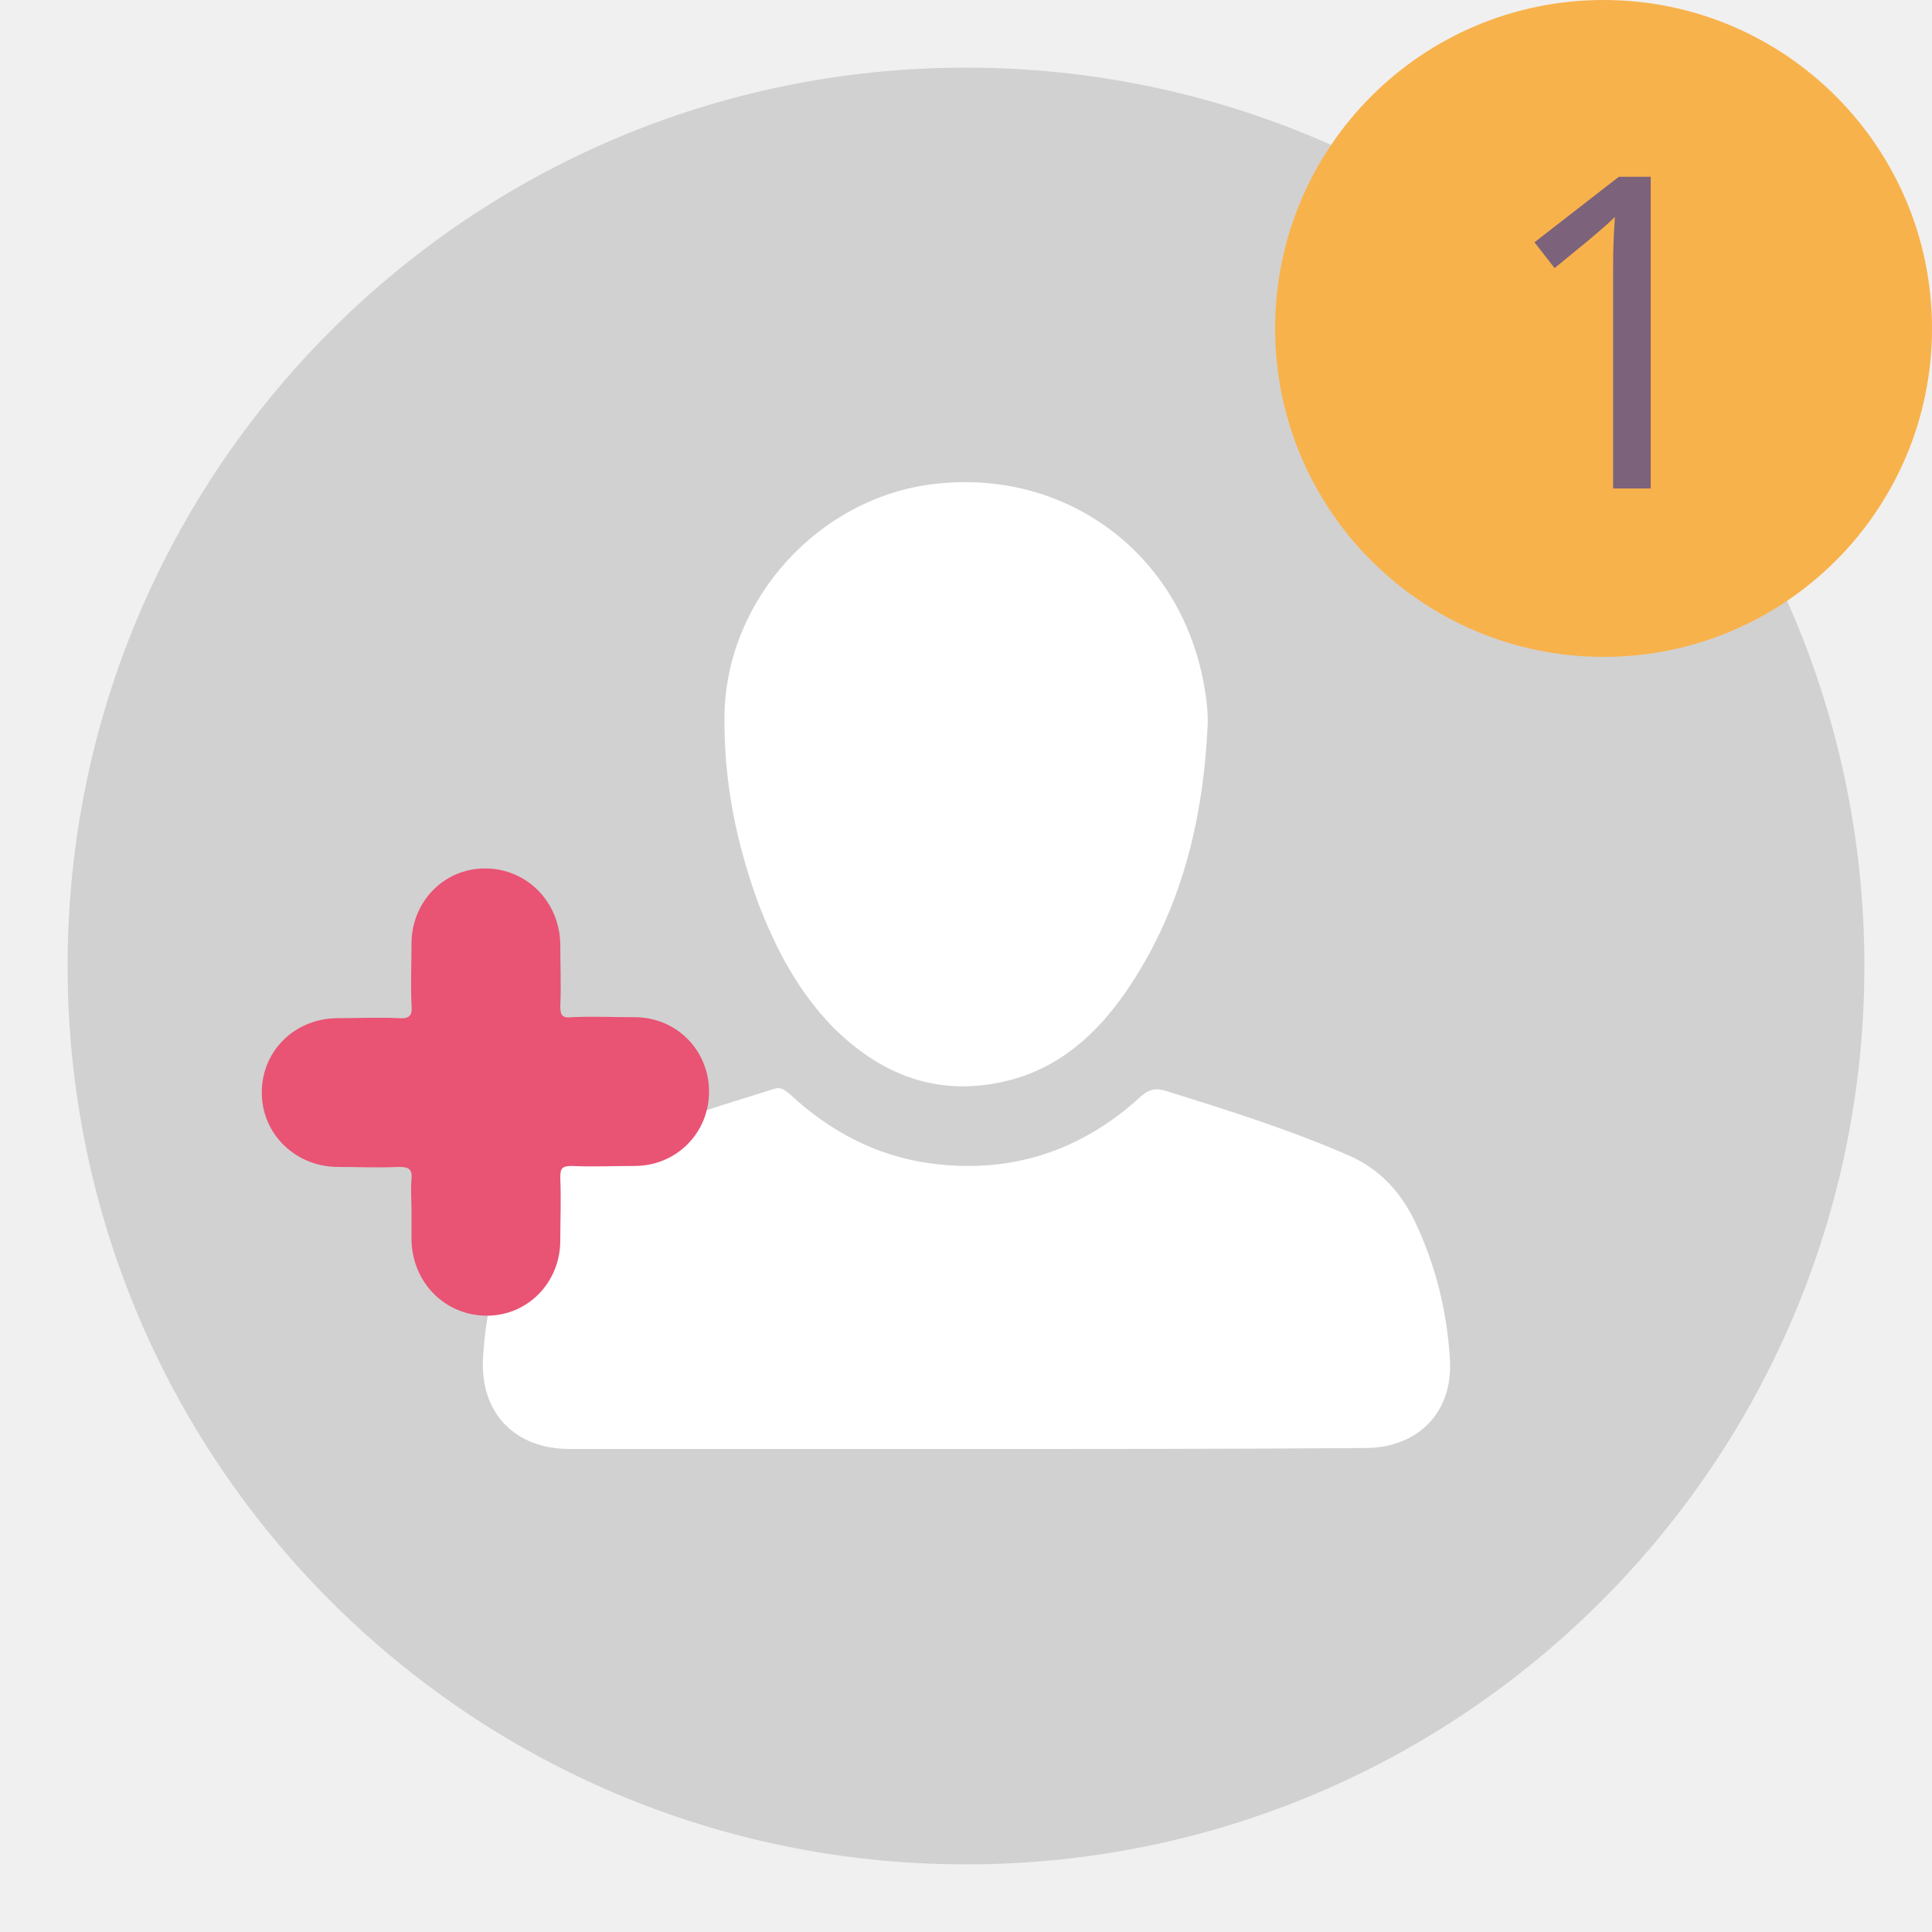
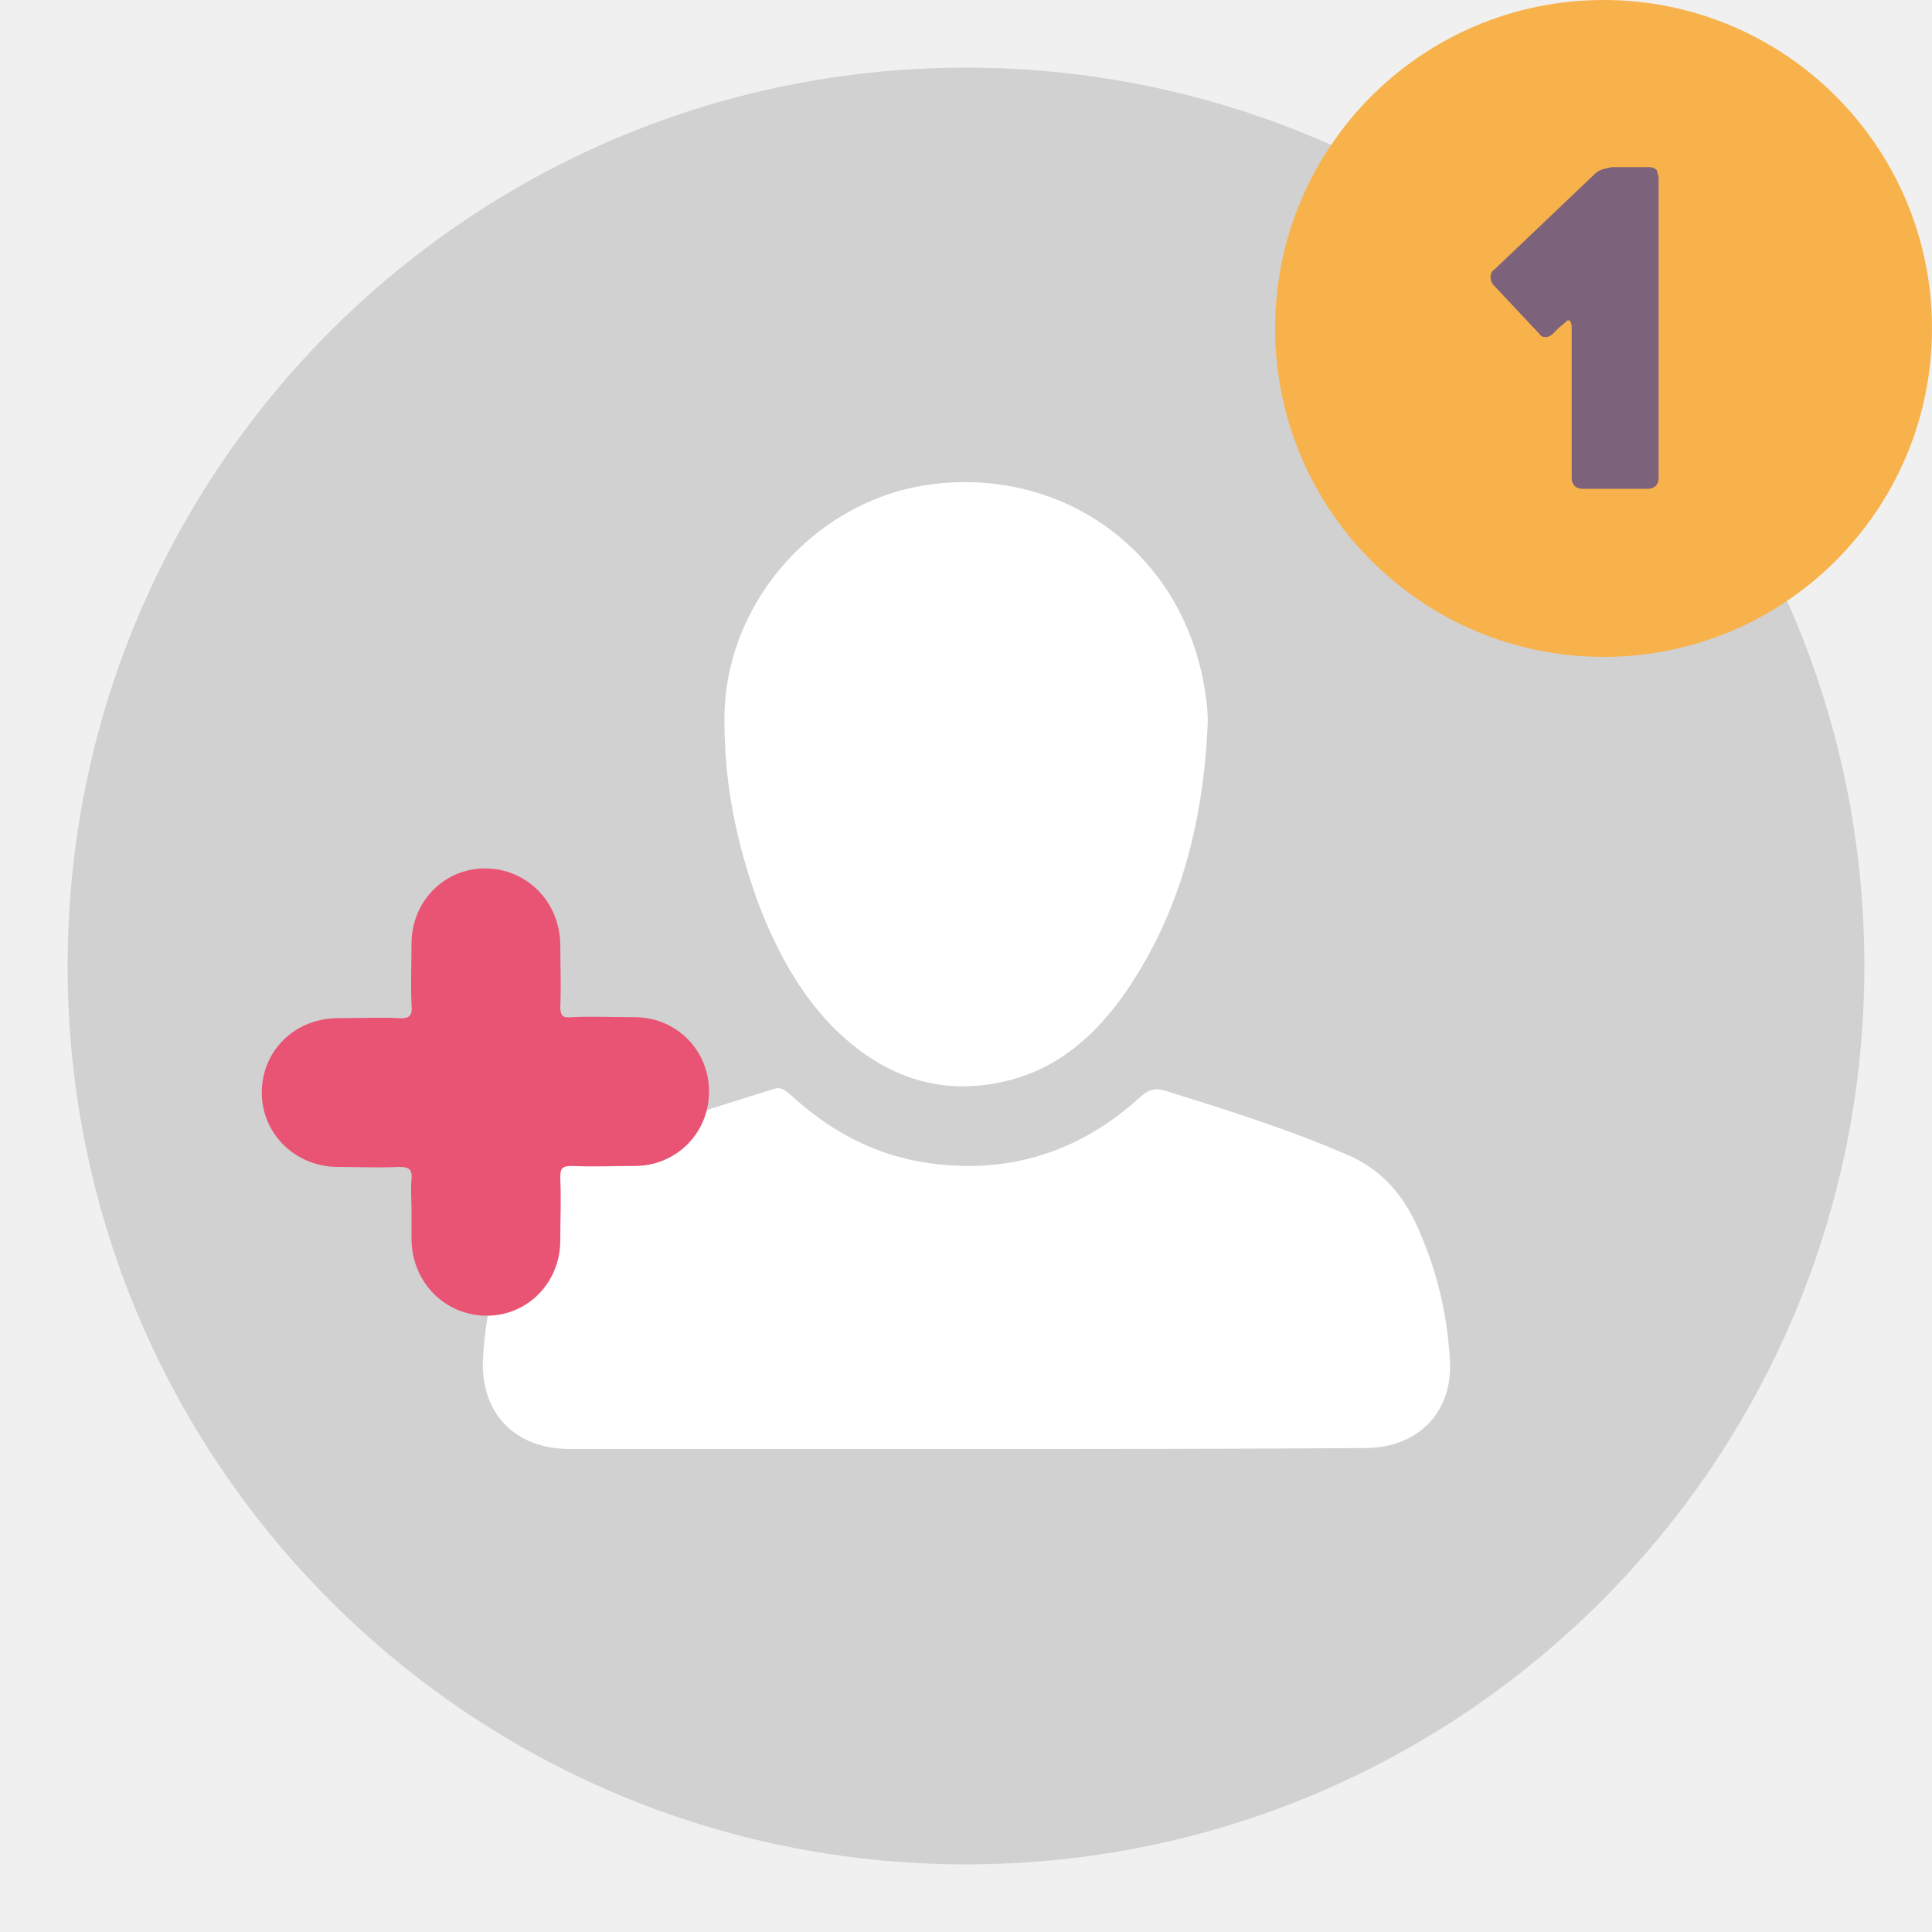
<svg xmlns="http://www.w3.org/2000/svg" version="1.1" id="Camada_1" x="0px" y="0px" viewBox="0 0 200 200" style="enable-background:new 0 0 200 200;" xml:space="preserve">
  <style type="text/css">
	.st0{fill:#D1D1D1;}
	.st1{fill:#F8B24C;}
	.st2{fill:#FFFFFF;}
	.st3{fill:#E95374;}
- 	.st4{fill:#7C627A;}
- 	.st5{font-family:'Heavitas';}
- 	.st6{font-size:45.184px;}
+ 	.st4{enable-background:new    ;}
+ 	.st5{fill:#7C627A;}
</style>
  <circle class="st0" cx="100" cy="100" r="93" />
  <circle class="st1" cx="166" cy="34" r="34" />
  <g>
    <path class="st2" d="M99.9,150c-13.6,0-27.3,0-40.9,0c-5.7,0-9.3-3.7-9-9.4c0.3-5.3,1.6-10.4,4.2-15.2c1.4-2.6,3.4-4.5,6.2-5.7   c6.4-2.9,13.1-4.9,19.8-7c0.7-0.2,1.1,0.2,1.6,0.6c4.1,3.8,8.8,6.3,14.3,7.1c8.4,1.2,15.8-1.2,22-6.9c0.8-0.7,1.5-0.9,2.5-0.6   c6.4,2,12.8,4,19,6.7c3.2,1.4,5.3,3.7,6.8,6.7c2.2,4.6,3.4,9.4,3.7,14.5c0.3,5.5-3.4,9.1-8.8,9.1C127.4,150,113.6,150,99.9,150z" />
    <path class="st2" d="M125,75.4c-0.5,9.8-2.8,19-8.4,27.2c-3.1,4.5-7,8-12.4,9.3c-7.1,1.7-13-0.6-18-5.6c-3.6-3.7-5.9-8.1-7.7-12.8   C76.2,87.2,74.9,80.8,75,74c0.2-12,9.8-22.5,21.7-23.9c13.6-1.6,25.4,7.1,27.9,20.6C124.9,72.3,125.1,73.9,125,75.4z" />
  </g>
  <path class="st3" d="M42.6,125.3c0-1.1-0.1-2.2,0-3.2c0.1-1.1-0.3-1.3-1.3-1.3c-2.1,0.1-4.2,0-6.3,0c-4.4,0-7.9-3.4-7.9-7.7  c0-4.3,3.4-7.7,7.9-7.7c2.1,0,4.2-0.1,6.3,0c1.2,0.1,1.4-0.4,1.3-1.4c-0.1-2.1,0-4.2,0-6.3c0-4.4,3.4-7.8,7.6-7.8  c4.3,0,7.7,3.4,7.8,7.8c0,2.2,0.1,4.3,0,6.5c0,1,0.3,1.2,1.2,1.1c2.2-0.1,4.3,0,6.5,0c4.3,0,7.7,3.4,7.7,7.7c0,4.3-3.4,7.7-7.7,7.7  c-2.2,0-4.3,0.1-6.5,0c-1.1,0-1.2,0.3-1.2,1.3c0.1,2.1,0,4.3,0,6.4c0,4.4-3.4,7.8-7.6,7.8c-4.3,0-7.7-3.4-7.8-7.8  C42.6,127.4,42.6,126.4,42.6,125.3z" />
  <g>
-     <text transform="matrix(1 0 0 1 154.834 50.5645)" class="st4 st5 st6">1</text>
+     <g class="st4">
+       <path class="st5" d="M171.7,18.5v31c0,0.3-0.1,0.6-0.3,0.8c-0.2,0.2-0.5,0.3-0.8,0.3h-6.8c-0.3,0-0.6-0.1-0.8-0.3    c-0.2-0.2-0.3-0.5-0.3-0.8V33.8c0-0.3-0.1-0.5-0.2-0.6c-0.2-0.1-0.3,0-0.5,0.2c-0.2,0.2-0.5,0.4-0.7,0.6c-0.2,0.2-0.4,0.4-0.6,0.6    c-0.2,0.2-0.5,0.3-0.7,0.3c-0.3,0-0.5-0.1-0.7-0.4l-4.7-5c-0.2-0.2-0.3-0.5-0.3-0.8c0-0.3,0.1-0.6,0.4-0.8l10.4-9.9    c0.2-0.2,0.5-0.4,0.9-0.5c0.4-0.1,0.7-0.2,1-0.2h3.7c0.3,0,0.6,0.1,0.8,0.3C171.6,18,171.7,18.2,171.7,18.5z" />
+     </g>
  </g>
</svg>
